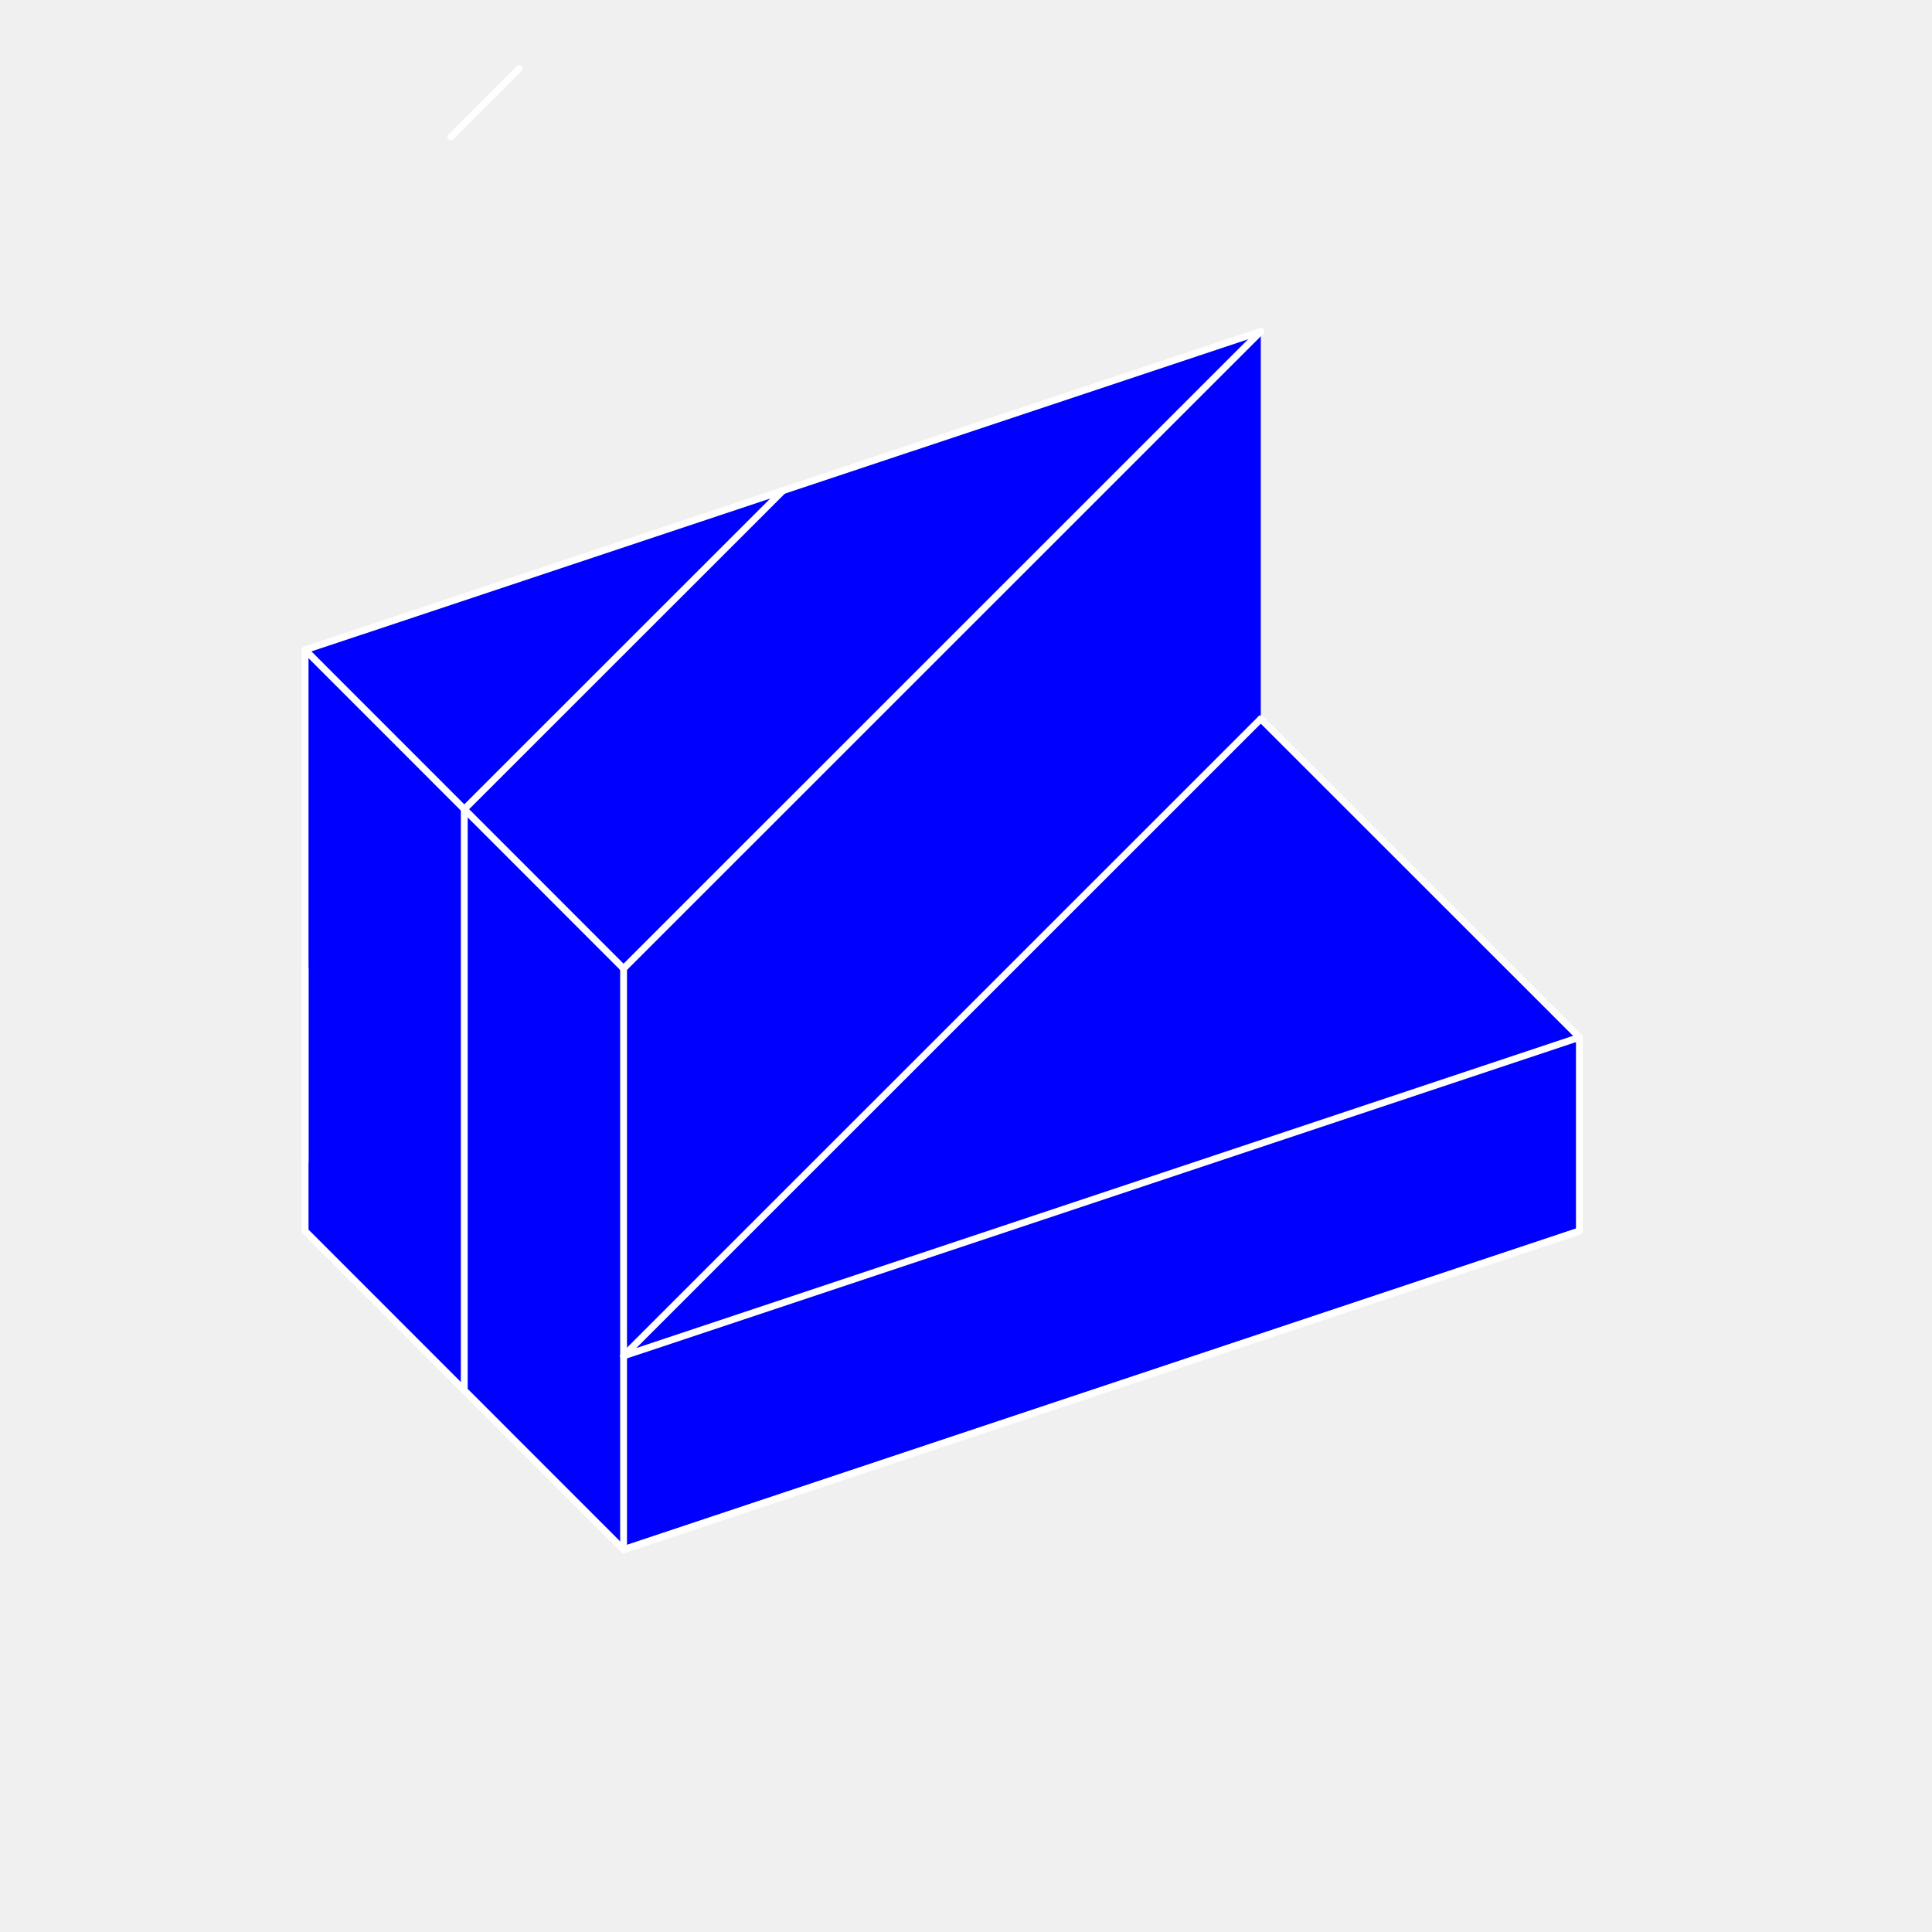
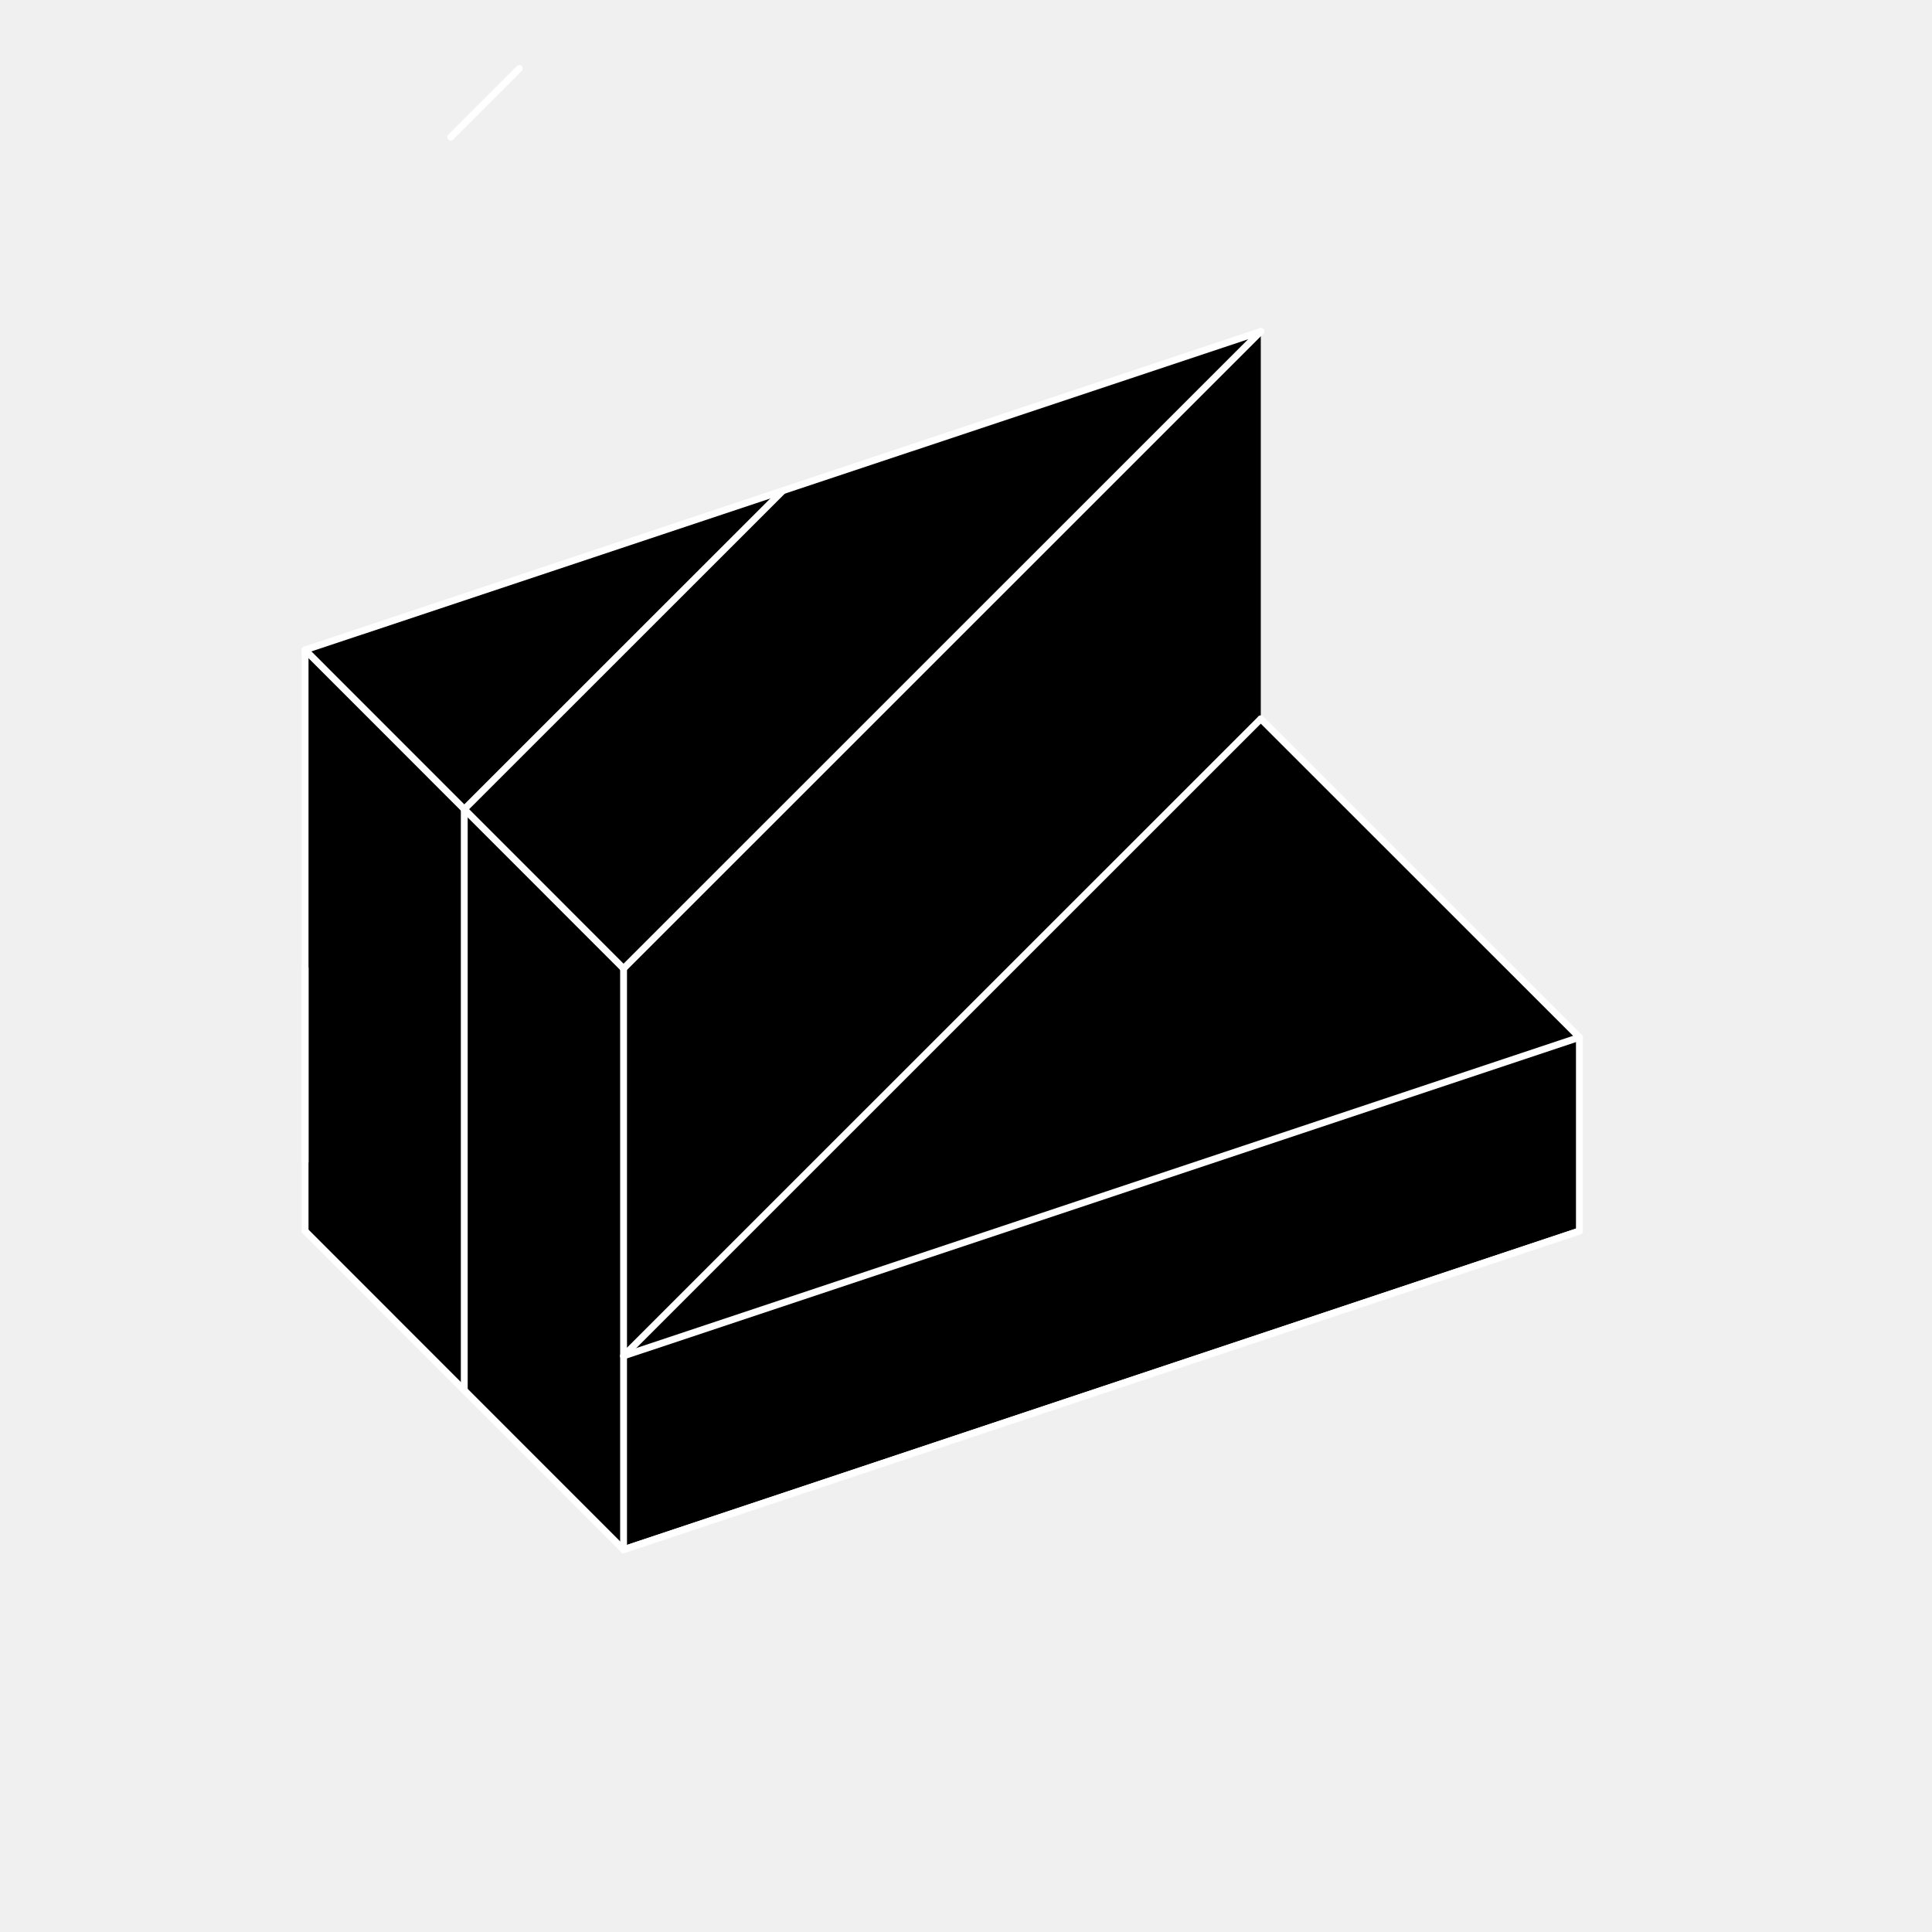
- <svg xmlns="http://www.w3.org/2000/svg" id="Слой_1" data-name="Слой 1" viewBox="0 0 141.53 141.53">
-   <polyline points="92.36 24.28 92.36 52.66 107.16 67.45 115.7 76 115.7 90.19 45.69 113.52 22.35 90.19 22.35 76 22.35 47.61 92.36 24.28" style="fill:blue;fill-rule:evenodd" />
+ <svg xmlns="http://www.w3.org/2000/svg" class="figure" data-name="Слой 1" viewBox="0 0 141.53 141.53">
+   <polyline points="92.36 24.28 92.36 52.66 107.16 67.45 115.7 76 115.7 90.19 45.69 113.52 22.35 90.19 22.35 76 22.35 47.61 92.36 24.28" style="fill-rule:evenodd" />
  <line x1="92.36" y1="24.28" x2="22.35" y2="47.61" style="fill:none;stroke:#fff;stroke-linecap:round;stroke-linejoin:round;stroke-width:0px" />
  <line x1="22.35" y1="90.18" x2="45.68" y2="113.52" style="fill:none;stroke:#fff;stroke-linecap:round;stroke-linejoin:round;stroke-width:0px" />
  <line x1="45.68" y1="113.52" x2="115.7" y2="90.18" style="fill:none;stroke:#fff;stroke-linecap:round;stroke-linejoin:round;stroke-width:0px" />
  <line x1="115.7" y1="75.99" x2="107.16" y2="67.45" style="fill:none;stroke:#fff;stroke-linecap:round;stroke-linejoin:round;stroke-width:0px" />
  <line x1="107.16" y1="67.45" x2="92.36" y2="52.66" style="fill:none;stroke:#fff;stroke-linecap:round;stroke-linejoin:round;stroke-width:0px" />
  <polyline points="-148.9 -288.95 438.1 -288.95 438.1 295.05 -148.9 295.05 -148.9 -288.95" style="fill:none;fill-rule:evenodd" />
  <line x1="22.35" y1="90.18" x2="45.68" y2="113.52" style="fill:none;stroke:#fff;stroke-linecap:round;stroke-linejoin:round;stroke-width:0.502px" />
  <line x1="115.7" y1="90.18" x2="45.68" y2="113.52" style="fill:none;stroke:#fff;stroke-linecap:round;stroke-linejoin:round;stroke-width:0.502px" />
  <line x1="115.7" y1="75.99" x2="45.68" y2="99.33" style="fill:none;stroke:#fff;stroke-linecap:round;stroke-linejoin:round;stroke-width:0.502px" />
  <line x1="22.35" y1="90.18" x2="22.35" y2="47.61" style="fill:none;stroke:#fff;stroke-linecap:round;stroke-linejoin:round;stroke-width:0.502px" />
  <line x1="115.7" y1="90.18" x2="115.7" y2="75.99" style="fill:none;stroke:#fff;stroke-linecap:round;stroke-linejoin:round;stroke-width:0.502px" />
  <line x1="92.36" y1="24.28" x2="22.35" y2="47.61" style="fill:none;stroke:#fff;stroke-linecap:round;stroke-linejoin:round;stroke-width:0.502px" />
  <line x1="92.36" y1="52.66" x2="115.7" y2="75.99" style="fill:none;stroke:#fff;stroke-linecap:round;stroke-linejoin:round;stroke-width:0.502px" />
  <line x1="92.36" y1="24.28" x2="45.68" y2="70.95" style="fill:none;stroke:#fff;stroke-linecap:round;stroke-linejoin:round;stroke-width:0.502px" />
  <line x1="45.68" y1="113.52" x2="45.68" y2="70.95" style="fill:none;stroke:#fff;stroke-linecap:round;stroke-linejoin:round;stroke-width:0.502px" />
  <line x1="92.36" y1="52.66" x2="45.68" y2="99.33" style="fill:none;stroke:#fff;stroke-linecap:round;stroke-linejoin:round;stroke-width:0.502px" />
  <line x1="22.35" y1="47.61" x2="45.68" y2="70.95" style="fill:none;stroke:#fff;stroke-linecap:round;stroke-linejoin:round;stroke-width:0.502px" />
  <line x1="115.7" y1="90.18" x2="45.68" y2="113.52" style="fill:none;stroke:#fff;stroke-linecap:round;stroke-linejoin:round;stroke-width:0.502px" />
  <line x1="34.01" y1="101.86" x2="34.01" y2="59.28" style="fill:none;stroke:#fff;stroke-linecap:round;stroke-linejoin:round;stroke-width:0.502px" />
  <line x1="22.35" y1="85.11" x2="22.35" y2="70.92" style="fill:none;stroke:#fff;stroke-linecap:round;stroke-linejoin:round;stroke-width:0.502px" />
  <line x1="57.35" y1="35.95" x2="34.01" y2="59.28" style="fill:none;stroke:#fff;stroke-linecap:round;stroke-linejoin:round;stroke-width:0.502px" />
  <line x1="33.02" y1="10.04" x2="38.04" y2="5.02" style="fill:none;stroke:#fff;stroke-linecap:round;stroke-linejoin:round;stroke-width:0.502px" />
  <polyline points="-148.9 -288.95 438.1 -288.95 438.1 295.05 -148.9 295.05 -148.9 -288.95" style="fill:none;fill-rule:evenodd" />
</svg>
